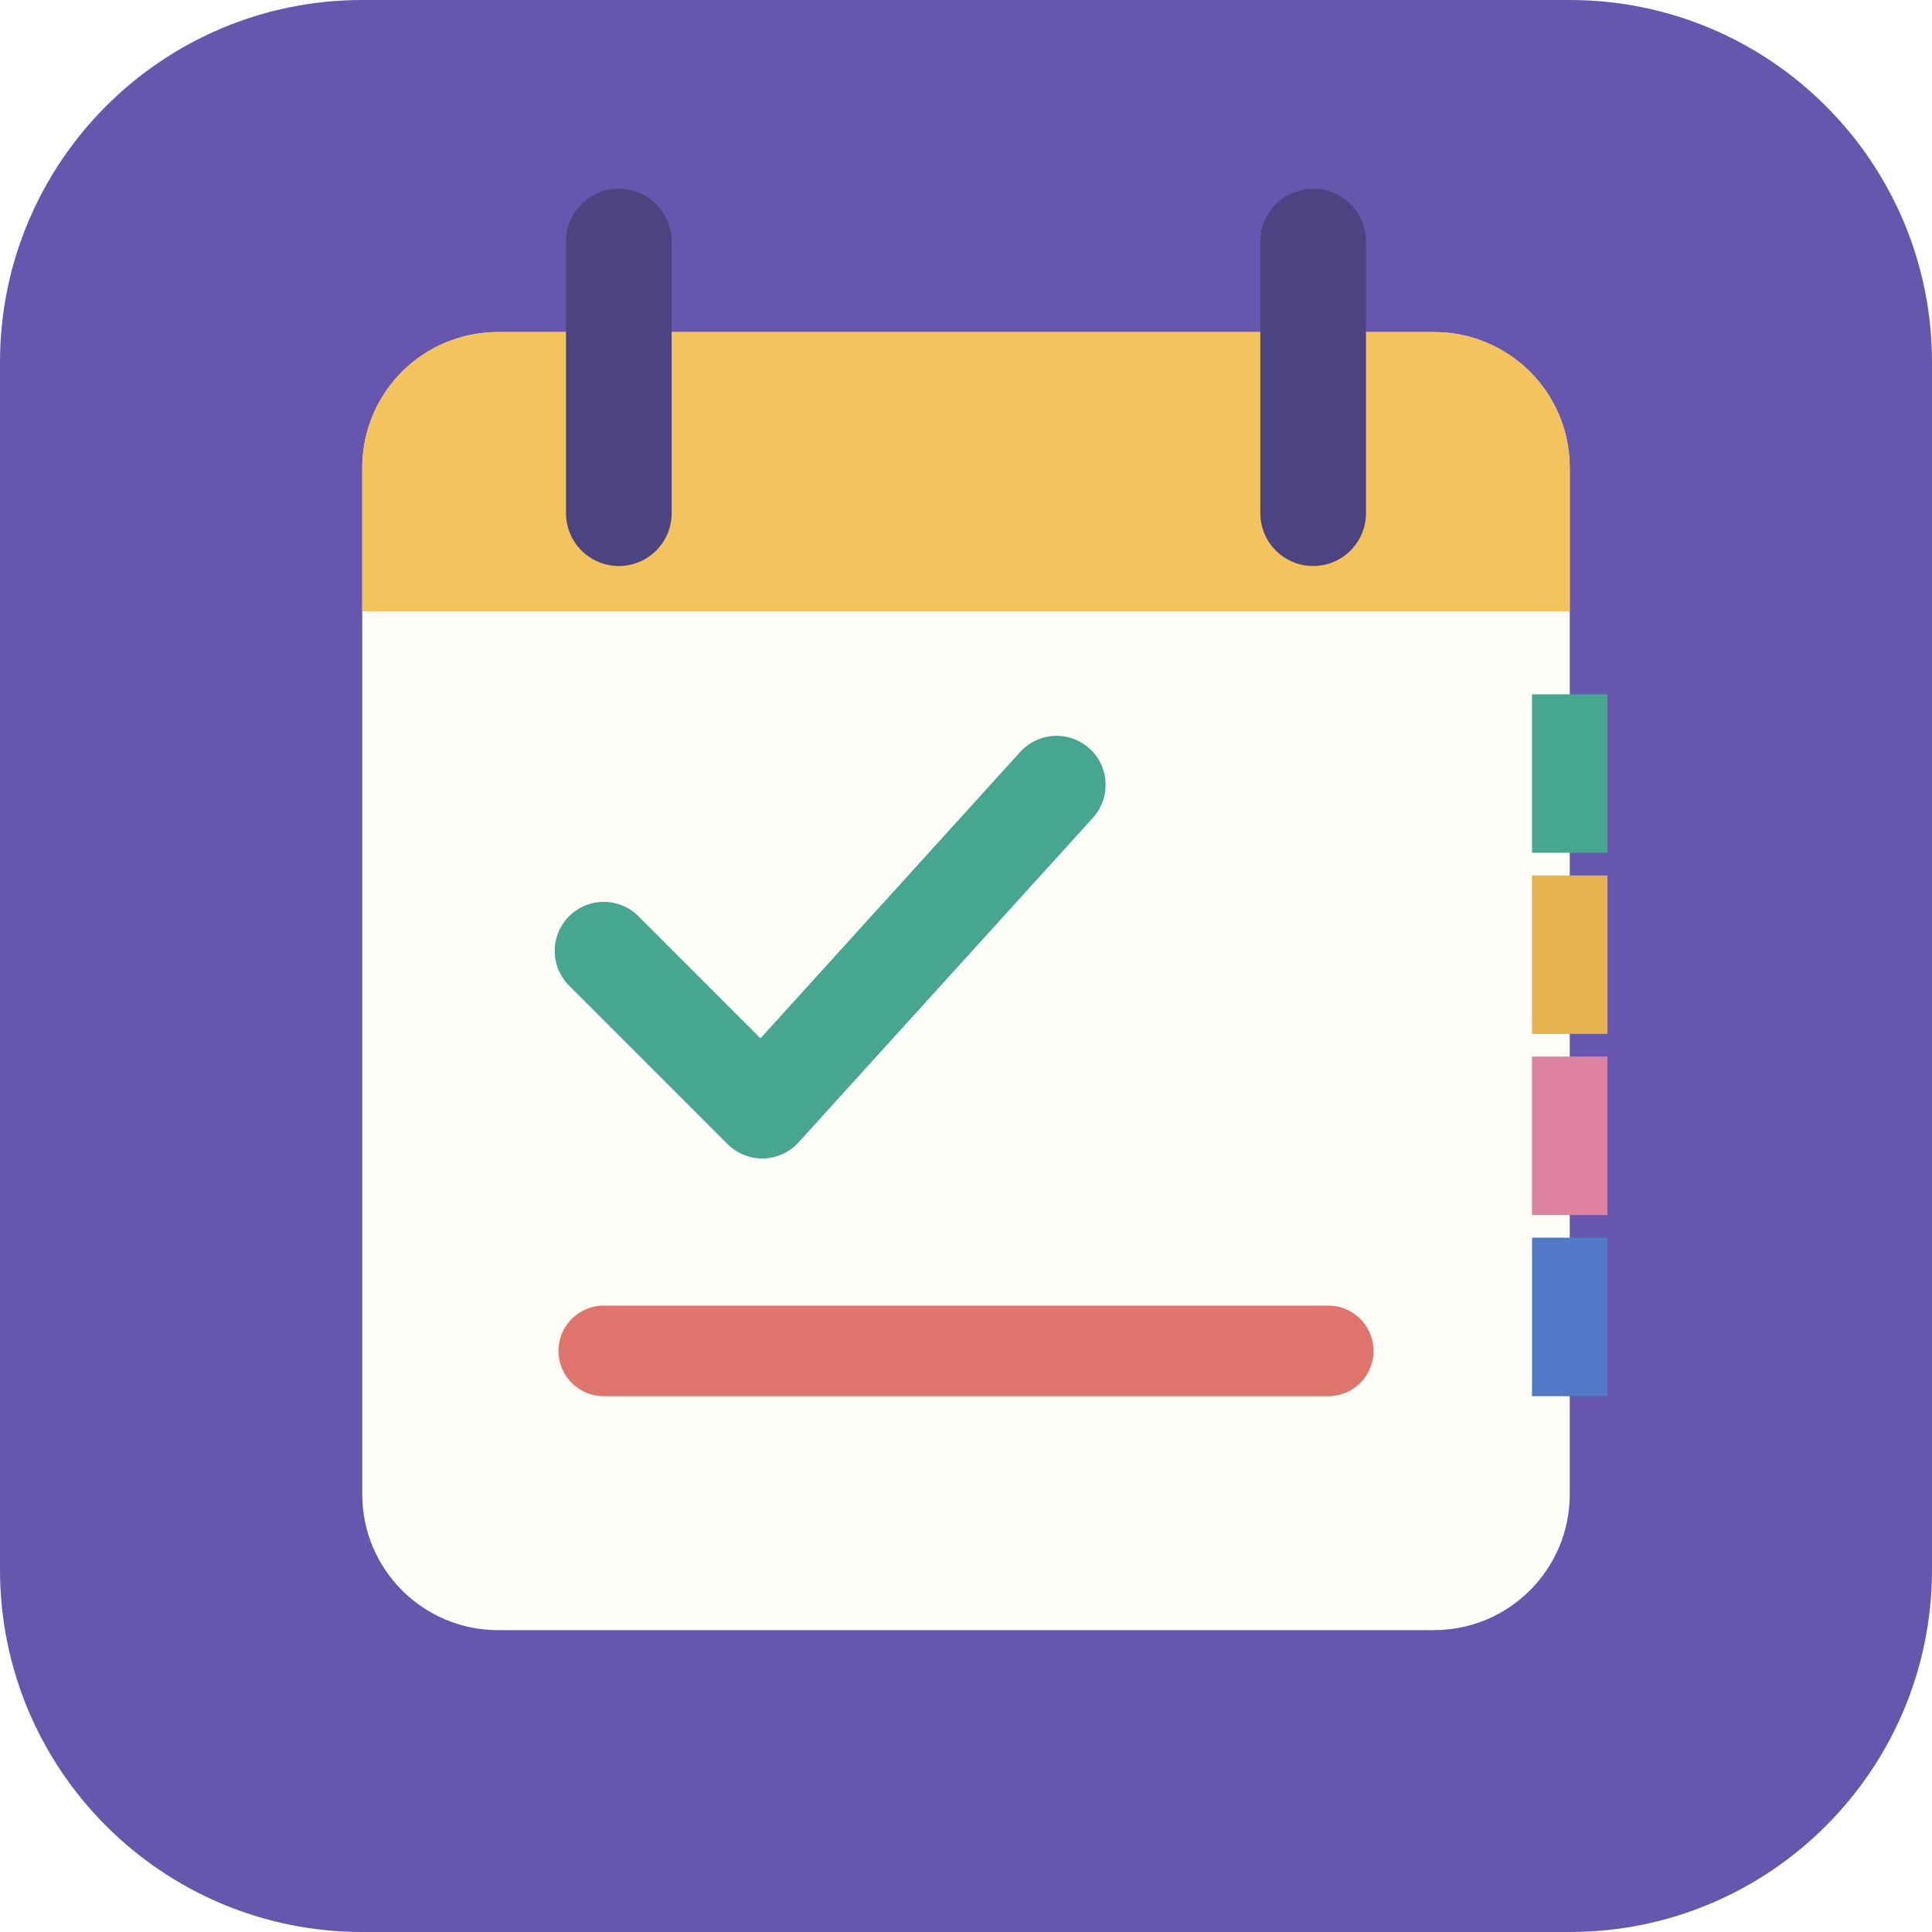
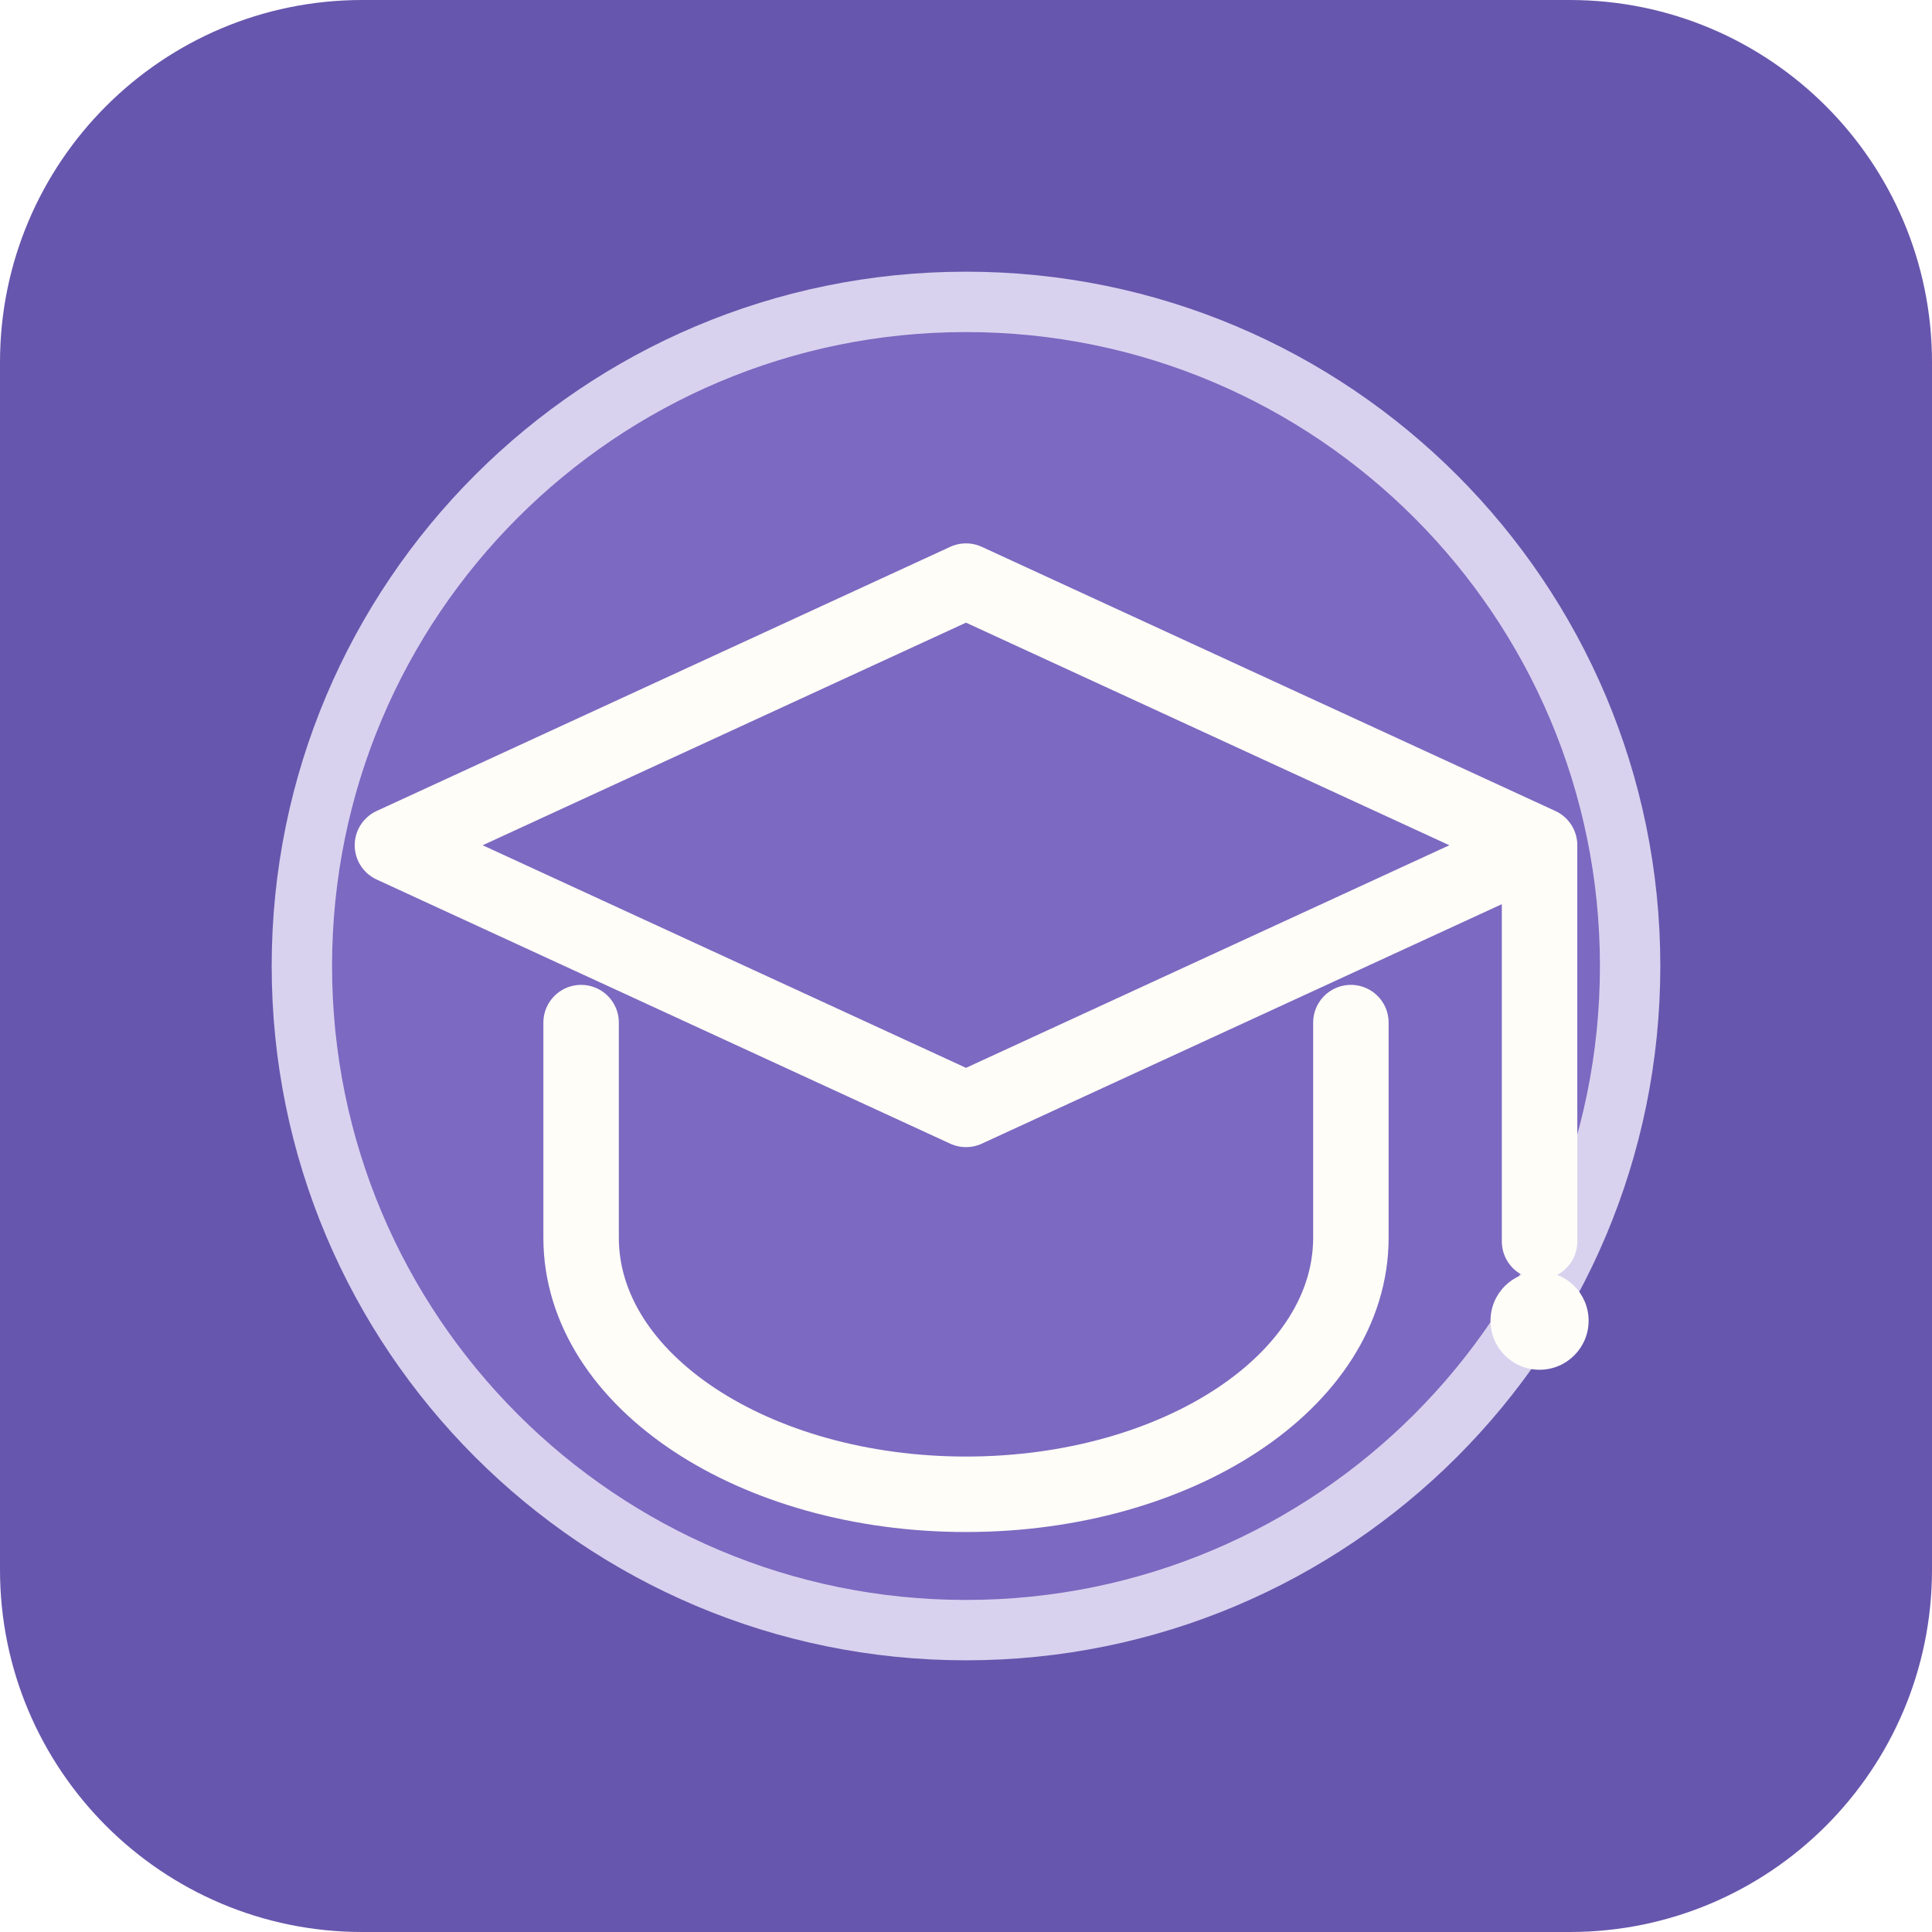
<svg xmlns="http://www.w3.org/2000/svg" viewBox="0 0 512 512">
  <rect width="512" height="512" rx="96" fill="#6756ad" />
-   <rect x="96" y="88" width="320" height="344" rx="36" fill="#fffdf8" />
-   <path d="M96 162h320v-38c0-20-16-36-36-36H132c-20 0-36 16-36 36v38Z" fill="#f3c35e" />
-   <path d="M164 64v72M348 64v72" stroke="#4c4381" stroke-width="28" stroke-linecap="round" />
-   <path d="m160 252 42 42 78-86" fill="none" stroke="#47a690" stroke-width="26" stroke-linecap="round" stroke-linejoin="round" />
-   <path d="M160 358h192" stroke="#df746d" stroke-width="24" stroke-linecap="round" />
-   <path d="M406 184h20v42h-20z" fill="#47a690" />
-   <path d="M406 232h20v42h-20z" fill="#e5b24d" />
-   <path d="M406 280h20v42h-20z" fill="#df829f" />
-   <path d="M406 328h20v42h-20z" fill="#5279c7" />
+   <circle cx="256" cy="256" r="176" fill="#7c69c1" stroke="#d9d2ef" stroke-width="16" />
+   <path d="m104 224 152-70 152 70-152 70z" fill="none" stroke="#fffdf8" stroke-width="20" stroke-linejoin="round" />
+   <path d="M154 271v57c0 38 46 68 102 68s102-30 102-68v-57" fill="none" stroke="#fffdf8" stroke-width="20" stroke-linecap="round" />
+   <path d="M408 225v104" fill="none" stroke="#fffdf8" stroke-width="20" stroke-linecap="round" />
+   <circle cx="408" cy="350" r="13" fill="#fffdf8" />
</svg>
